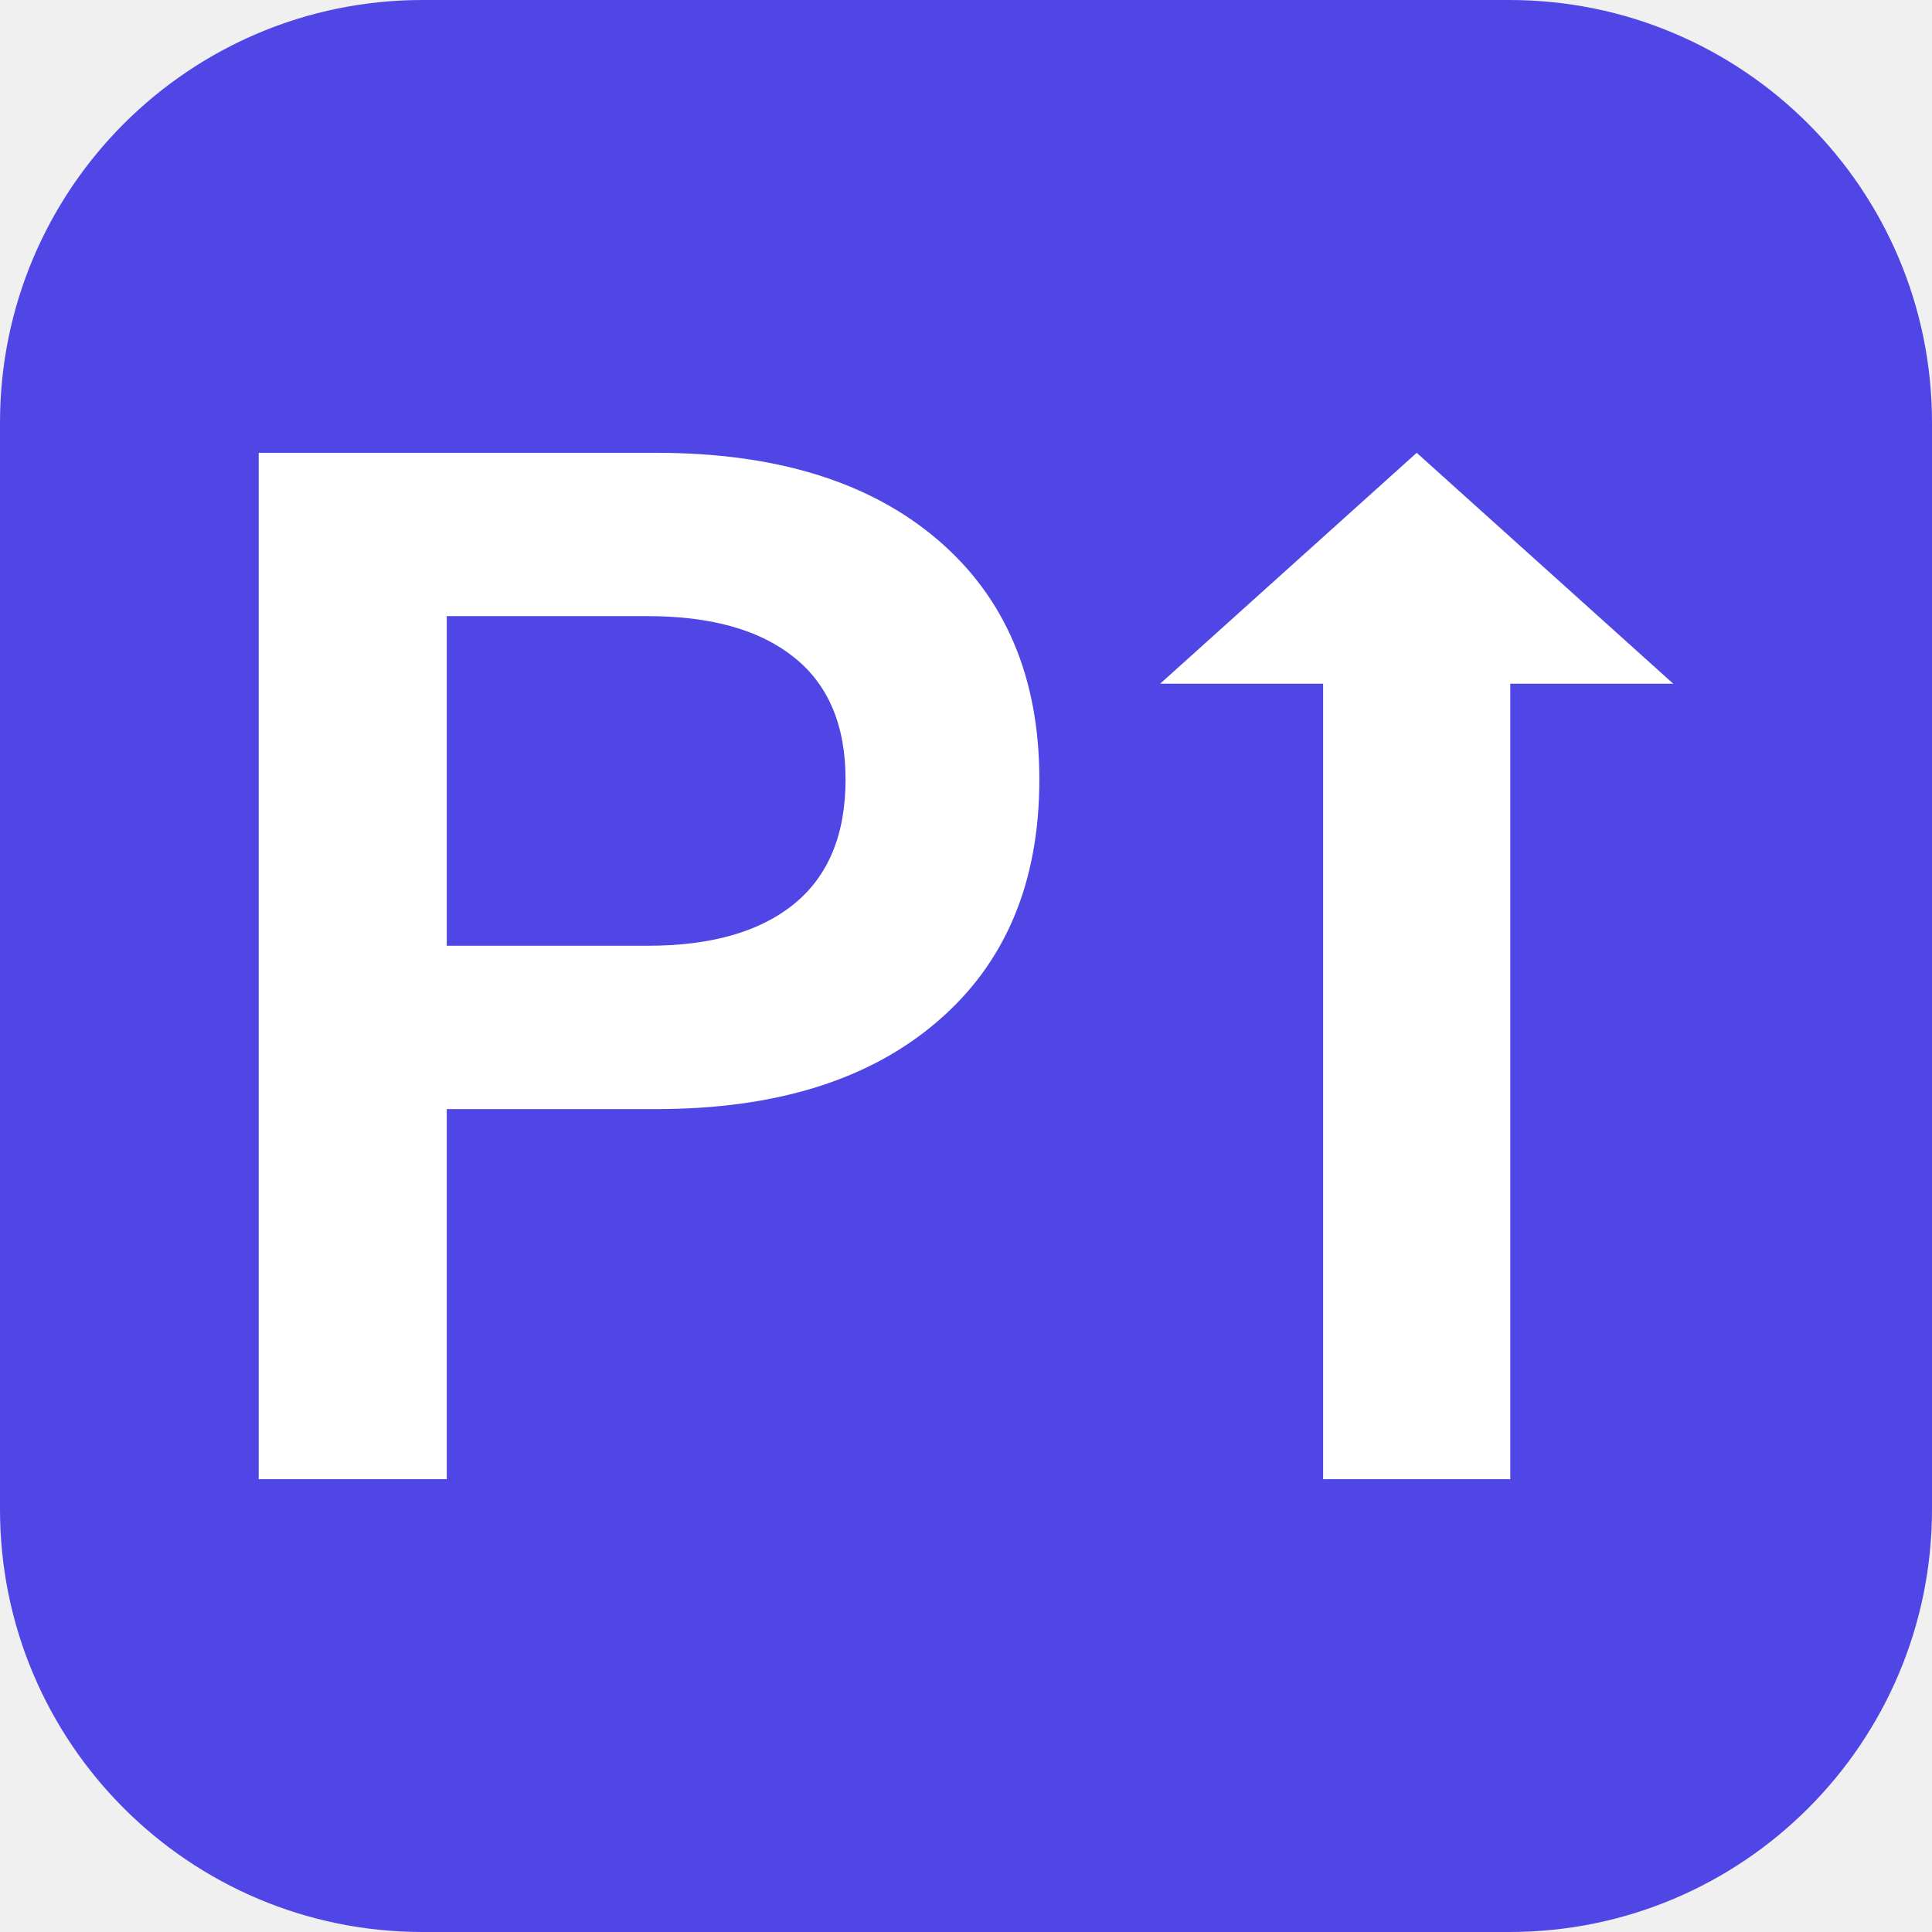
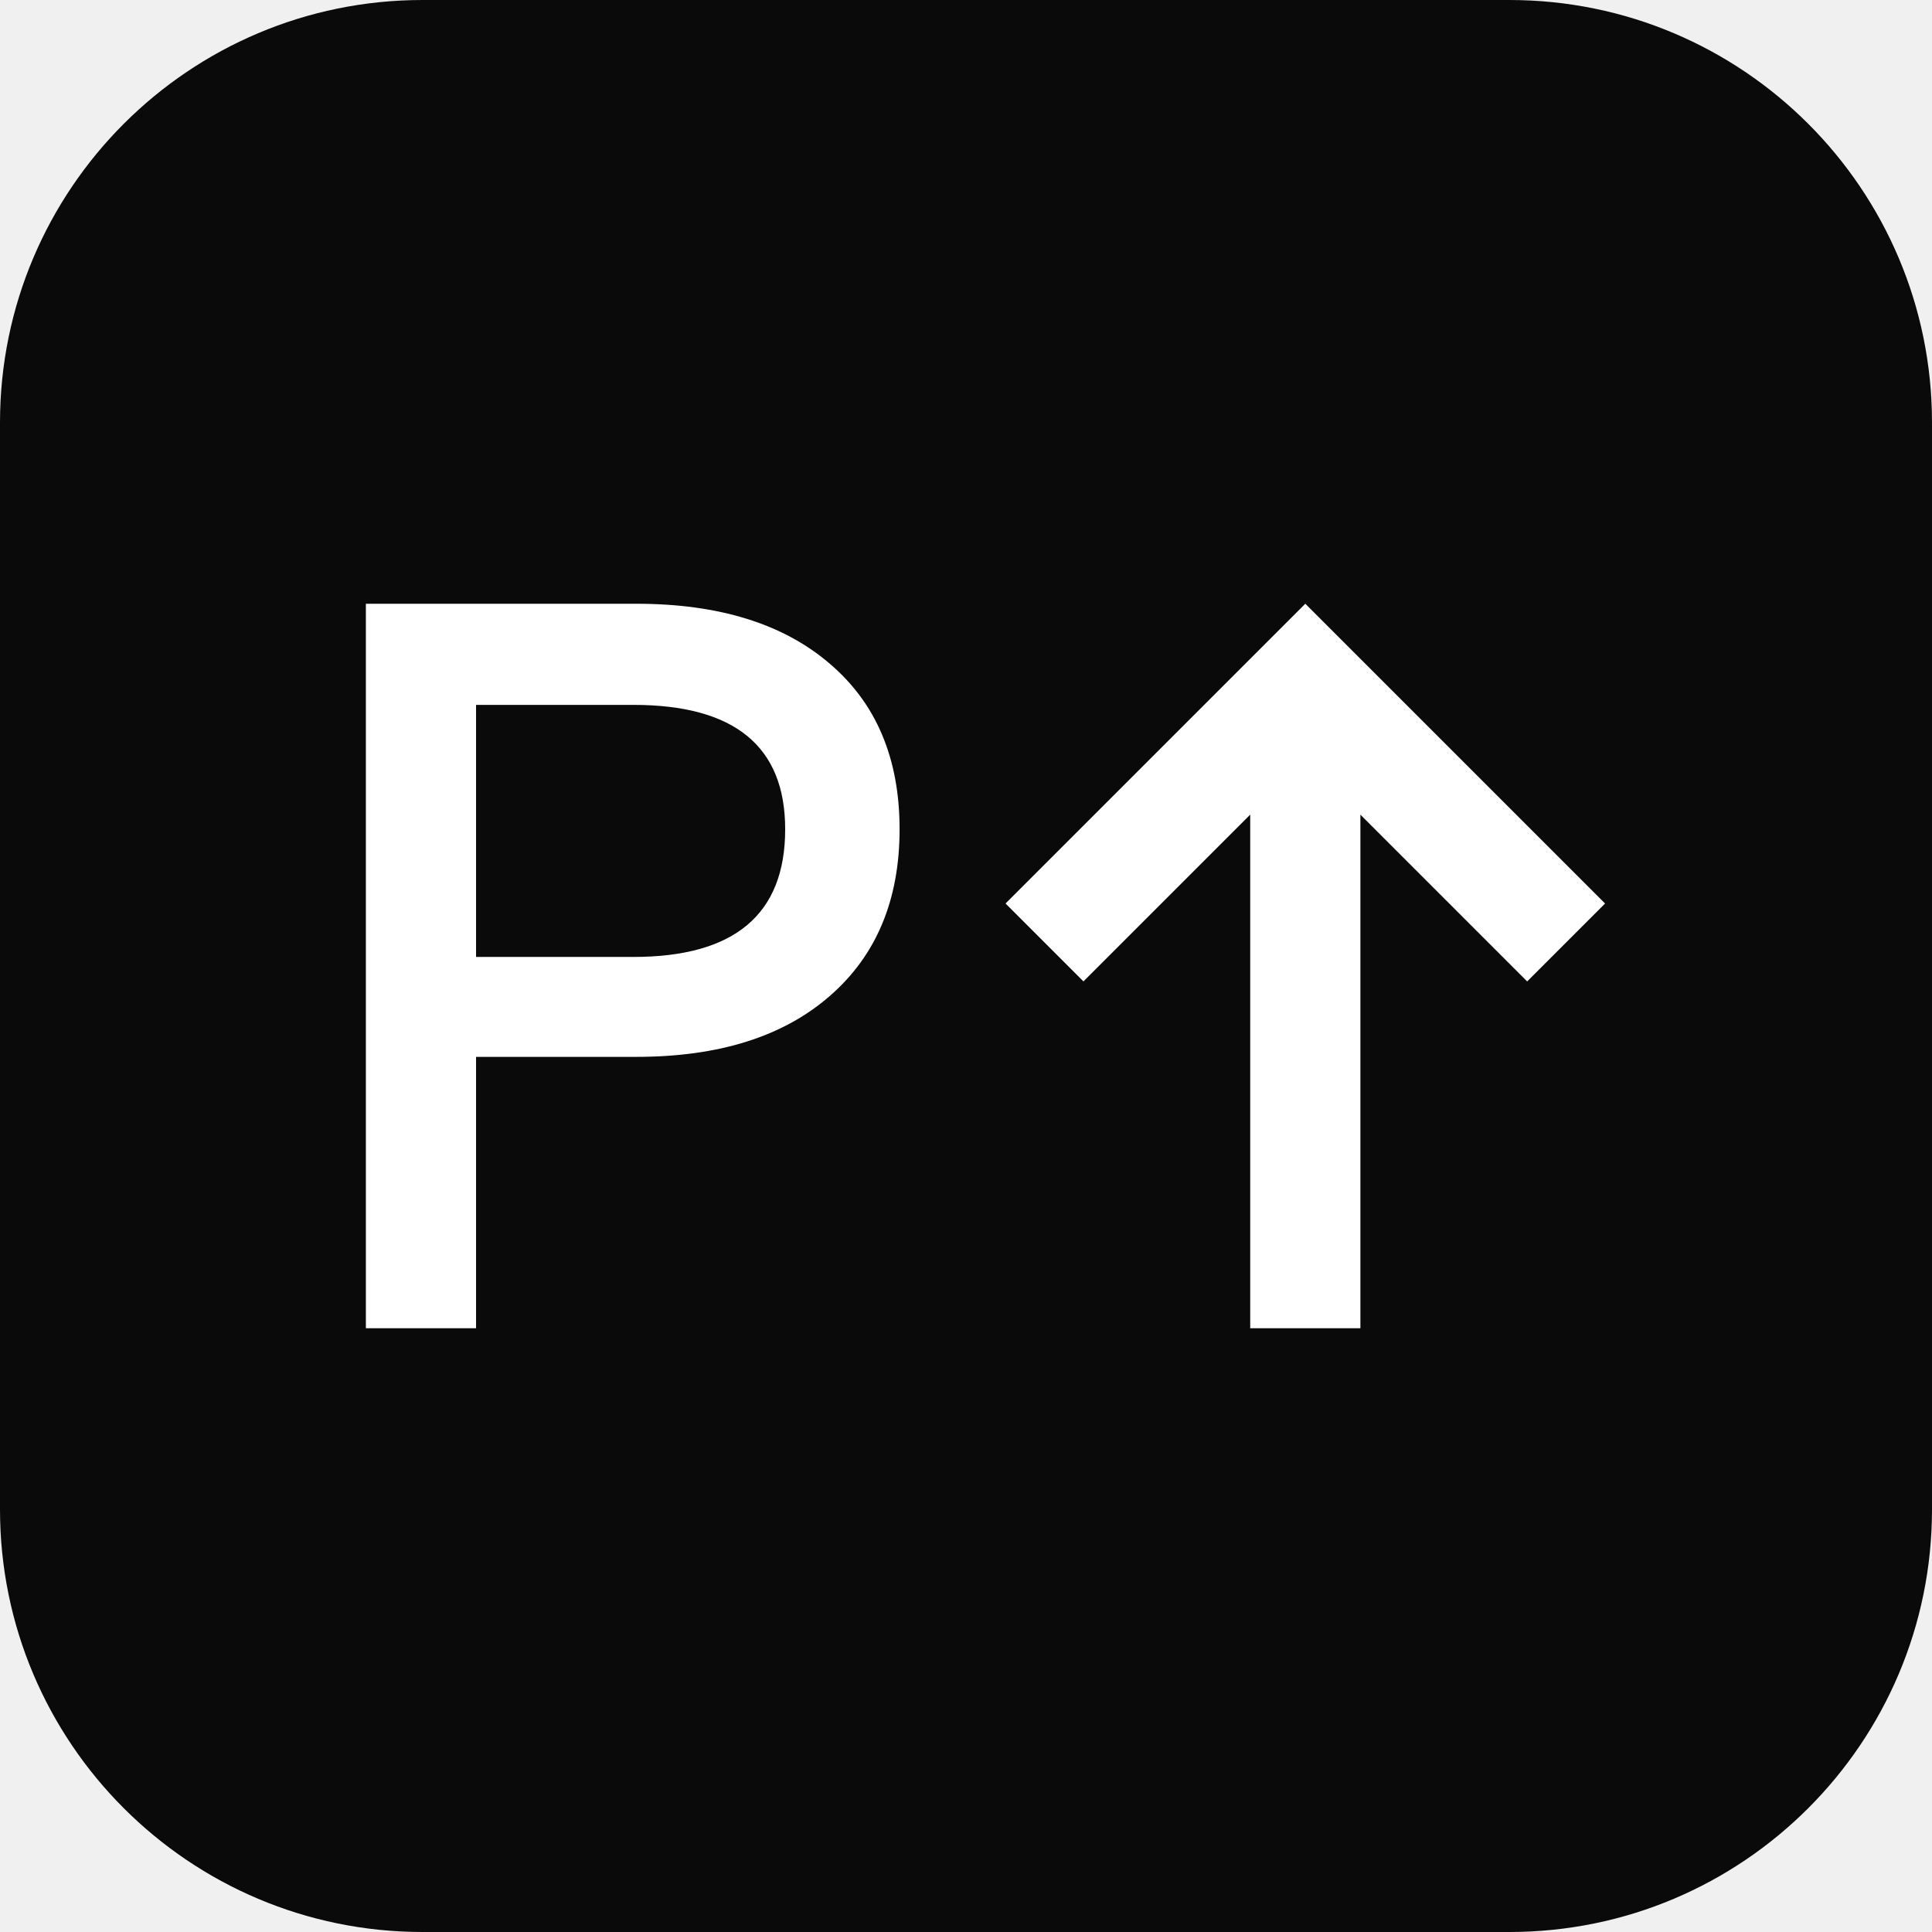
<svg xmlns="http://www.w3.org/2000/svg" viewBox="0 0 64 64">
-   <rect width="64" height="64" rx="14" fill="#4F46E5" />
-   <path fill="#FFFFFF" d="M8.57 49.0V15.0H21.74Q27.68 15.0 31.05 17.87Q34.43 20.75 34.43 25.82Q34.43 30.95 31.05 33.84Q27.68 36.74 21.74 36.74H14.8V49.0ZM14.8 31.33H21.45Q24.61 31.33 26.31 29.94Q28.01 28.55 28.01 25.82Q28.01 23.14 26.31 21.78Q24.61 20.41 21.45 20.41H14.8Z" />
-   <path fill="#FFFFFF" d="M43.83 49.00 V22.65 H38.43 L46.93 15.00 L55.43 22.65 H50.03 V49.00 Z" />
+   <rect width="64" height="64" rx="14" fill="#0A0A0A" />
+   <path fill="#FFFFFF" d="M12.12 44V20H21.08Q25.17 20 27.48 21.98Q29.8 23.95 29.8 27.47Q29.8 30.99 27.48 33Q25.17 35.01 21.08 35.01H15.77V44ZM15.77 31.7H20.98Q26.01 31.7 26.01 27.47Q26.01 23.35 20.98 23.35H15.77Z" />
+   <path fill="none" stroke="#FFFFFF" stroke-width="3.65" stroke-linejoin="miter" d="M43.24 44V22.58M34.6 31.22L43.24 22.58L51.88 31.22" />
</svg>
